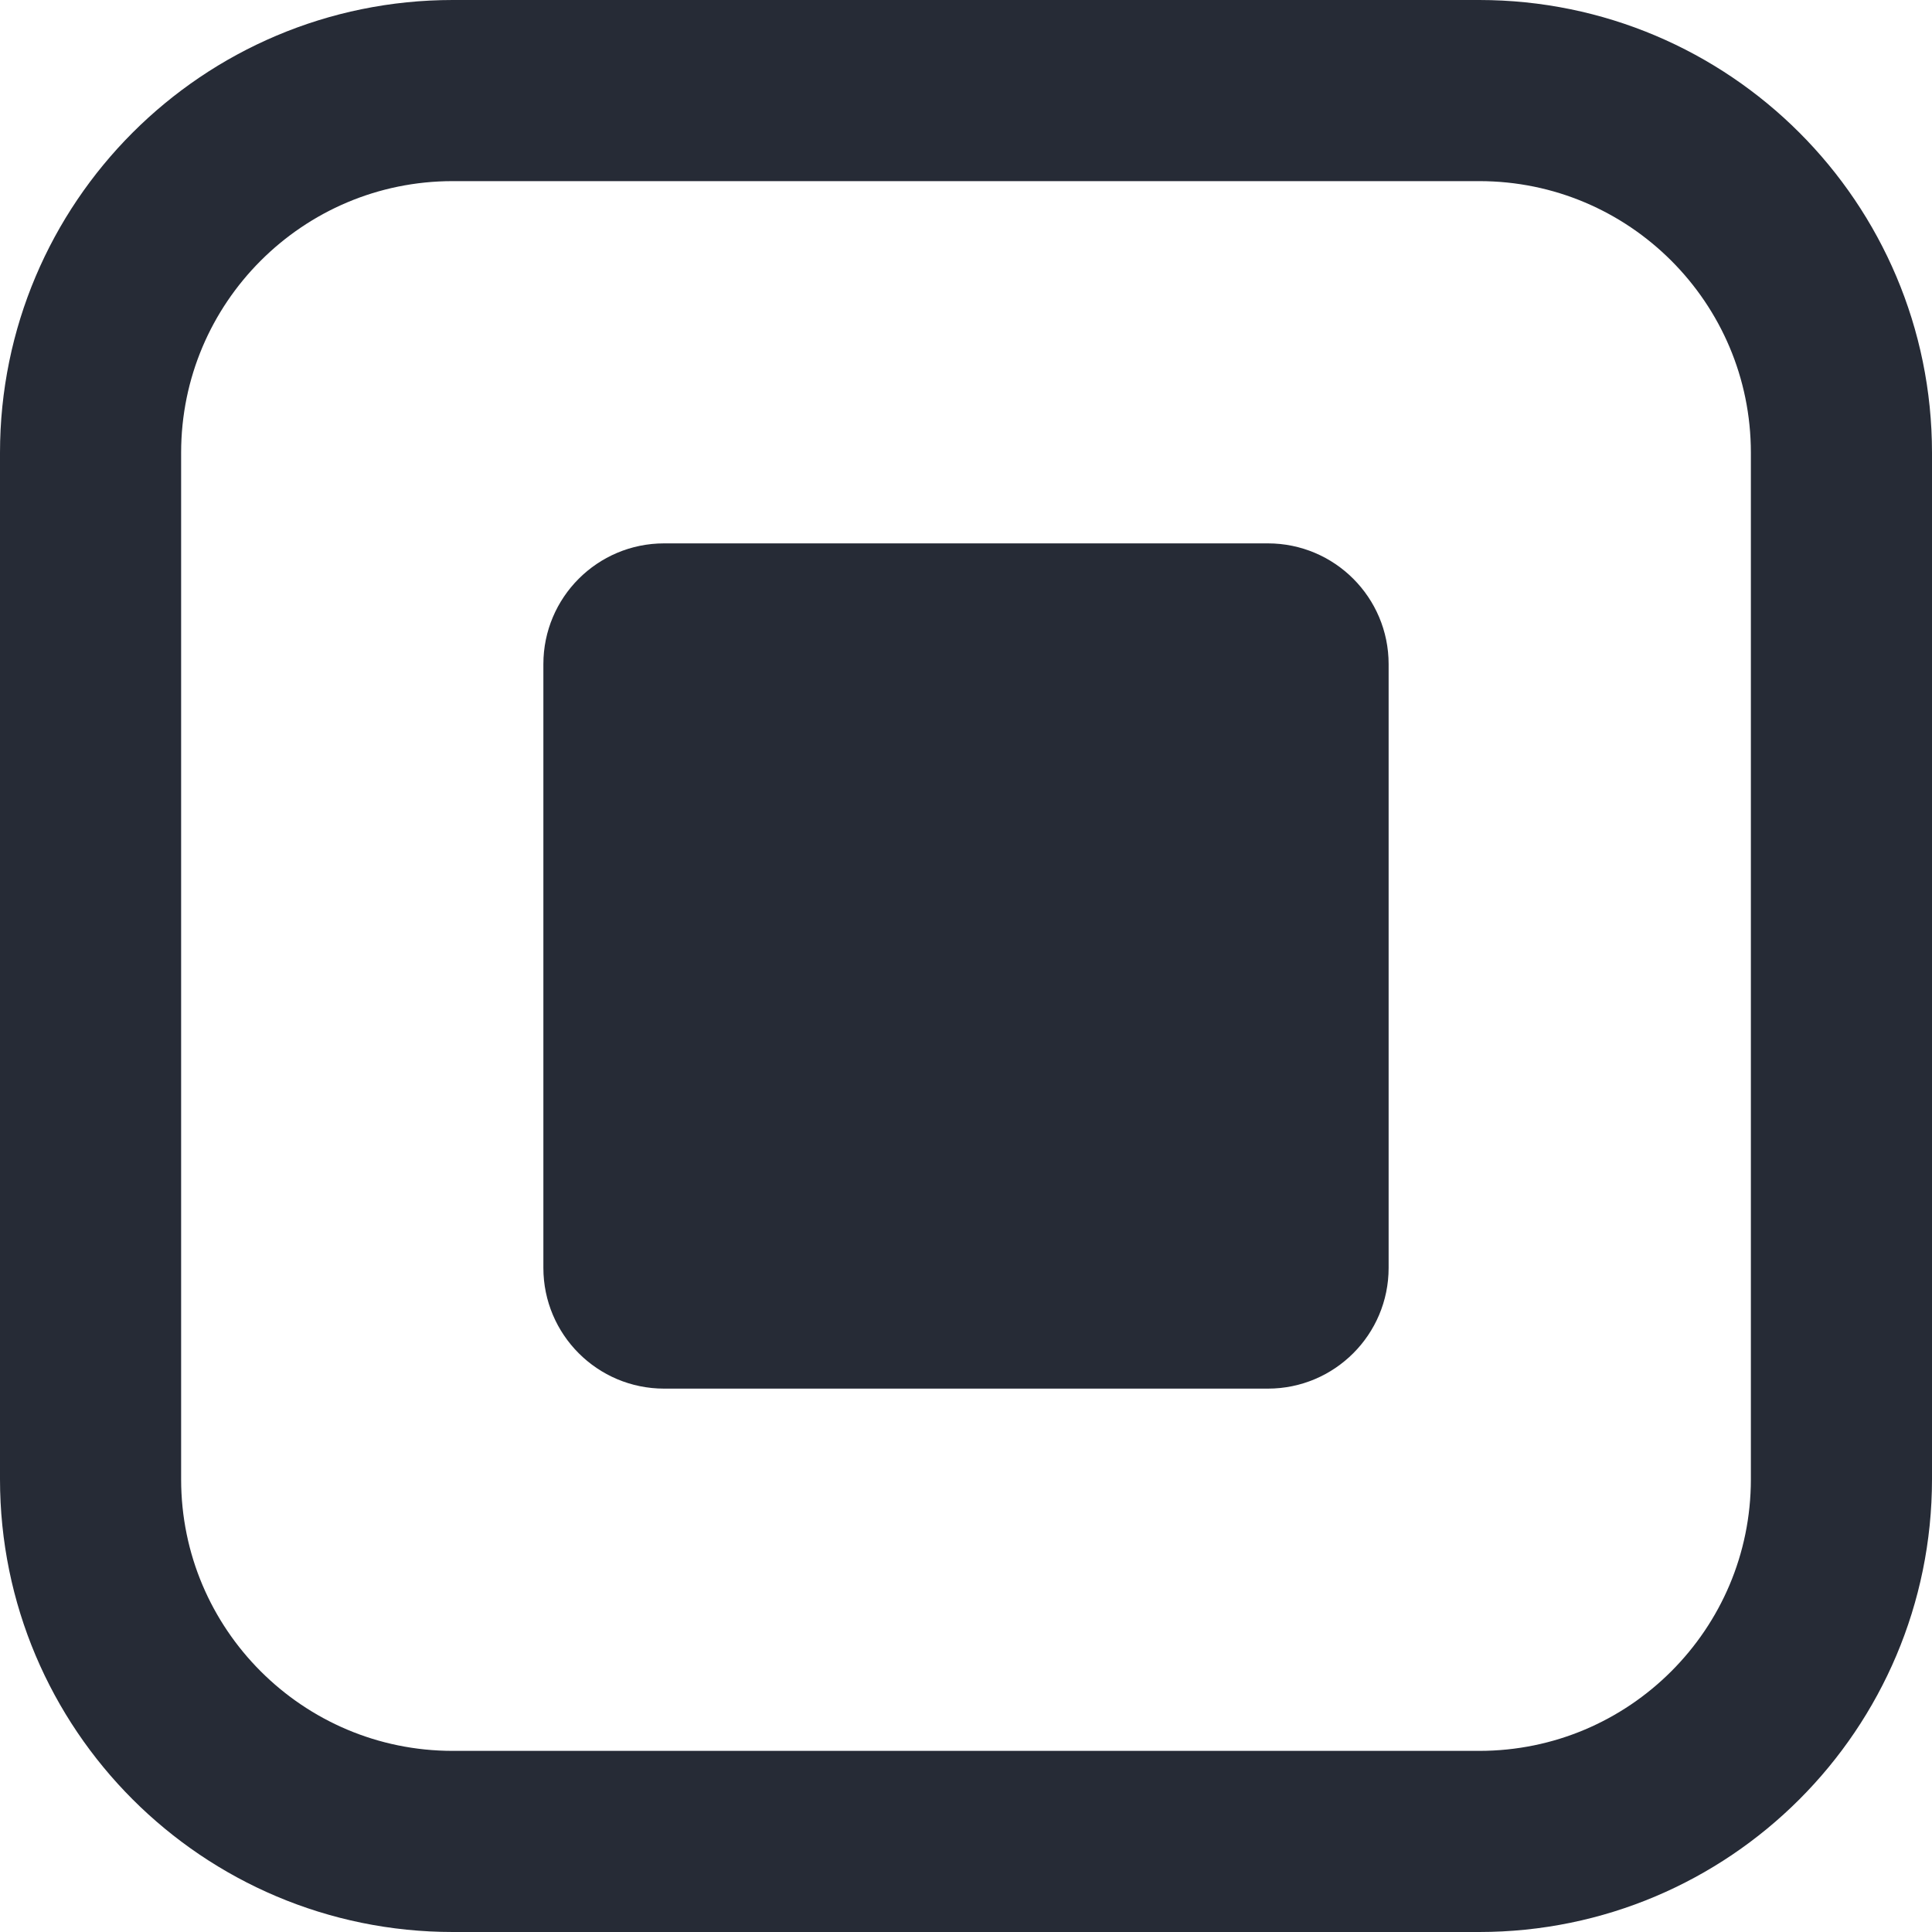
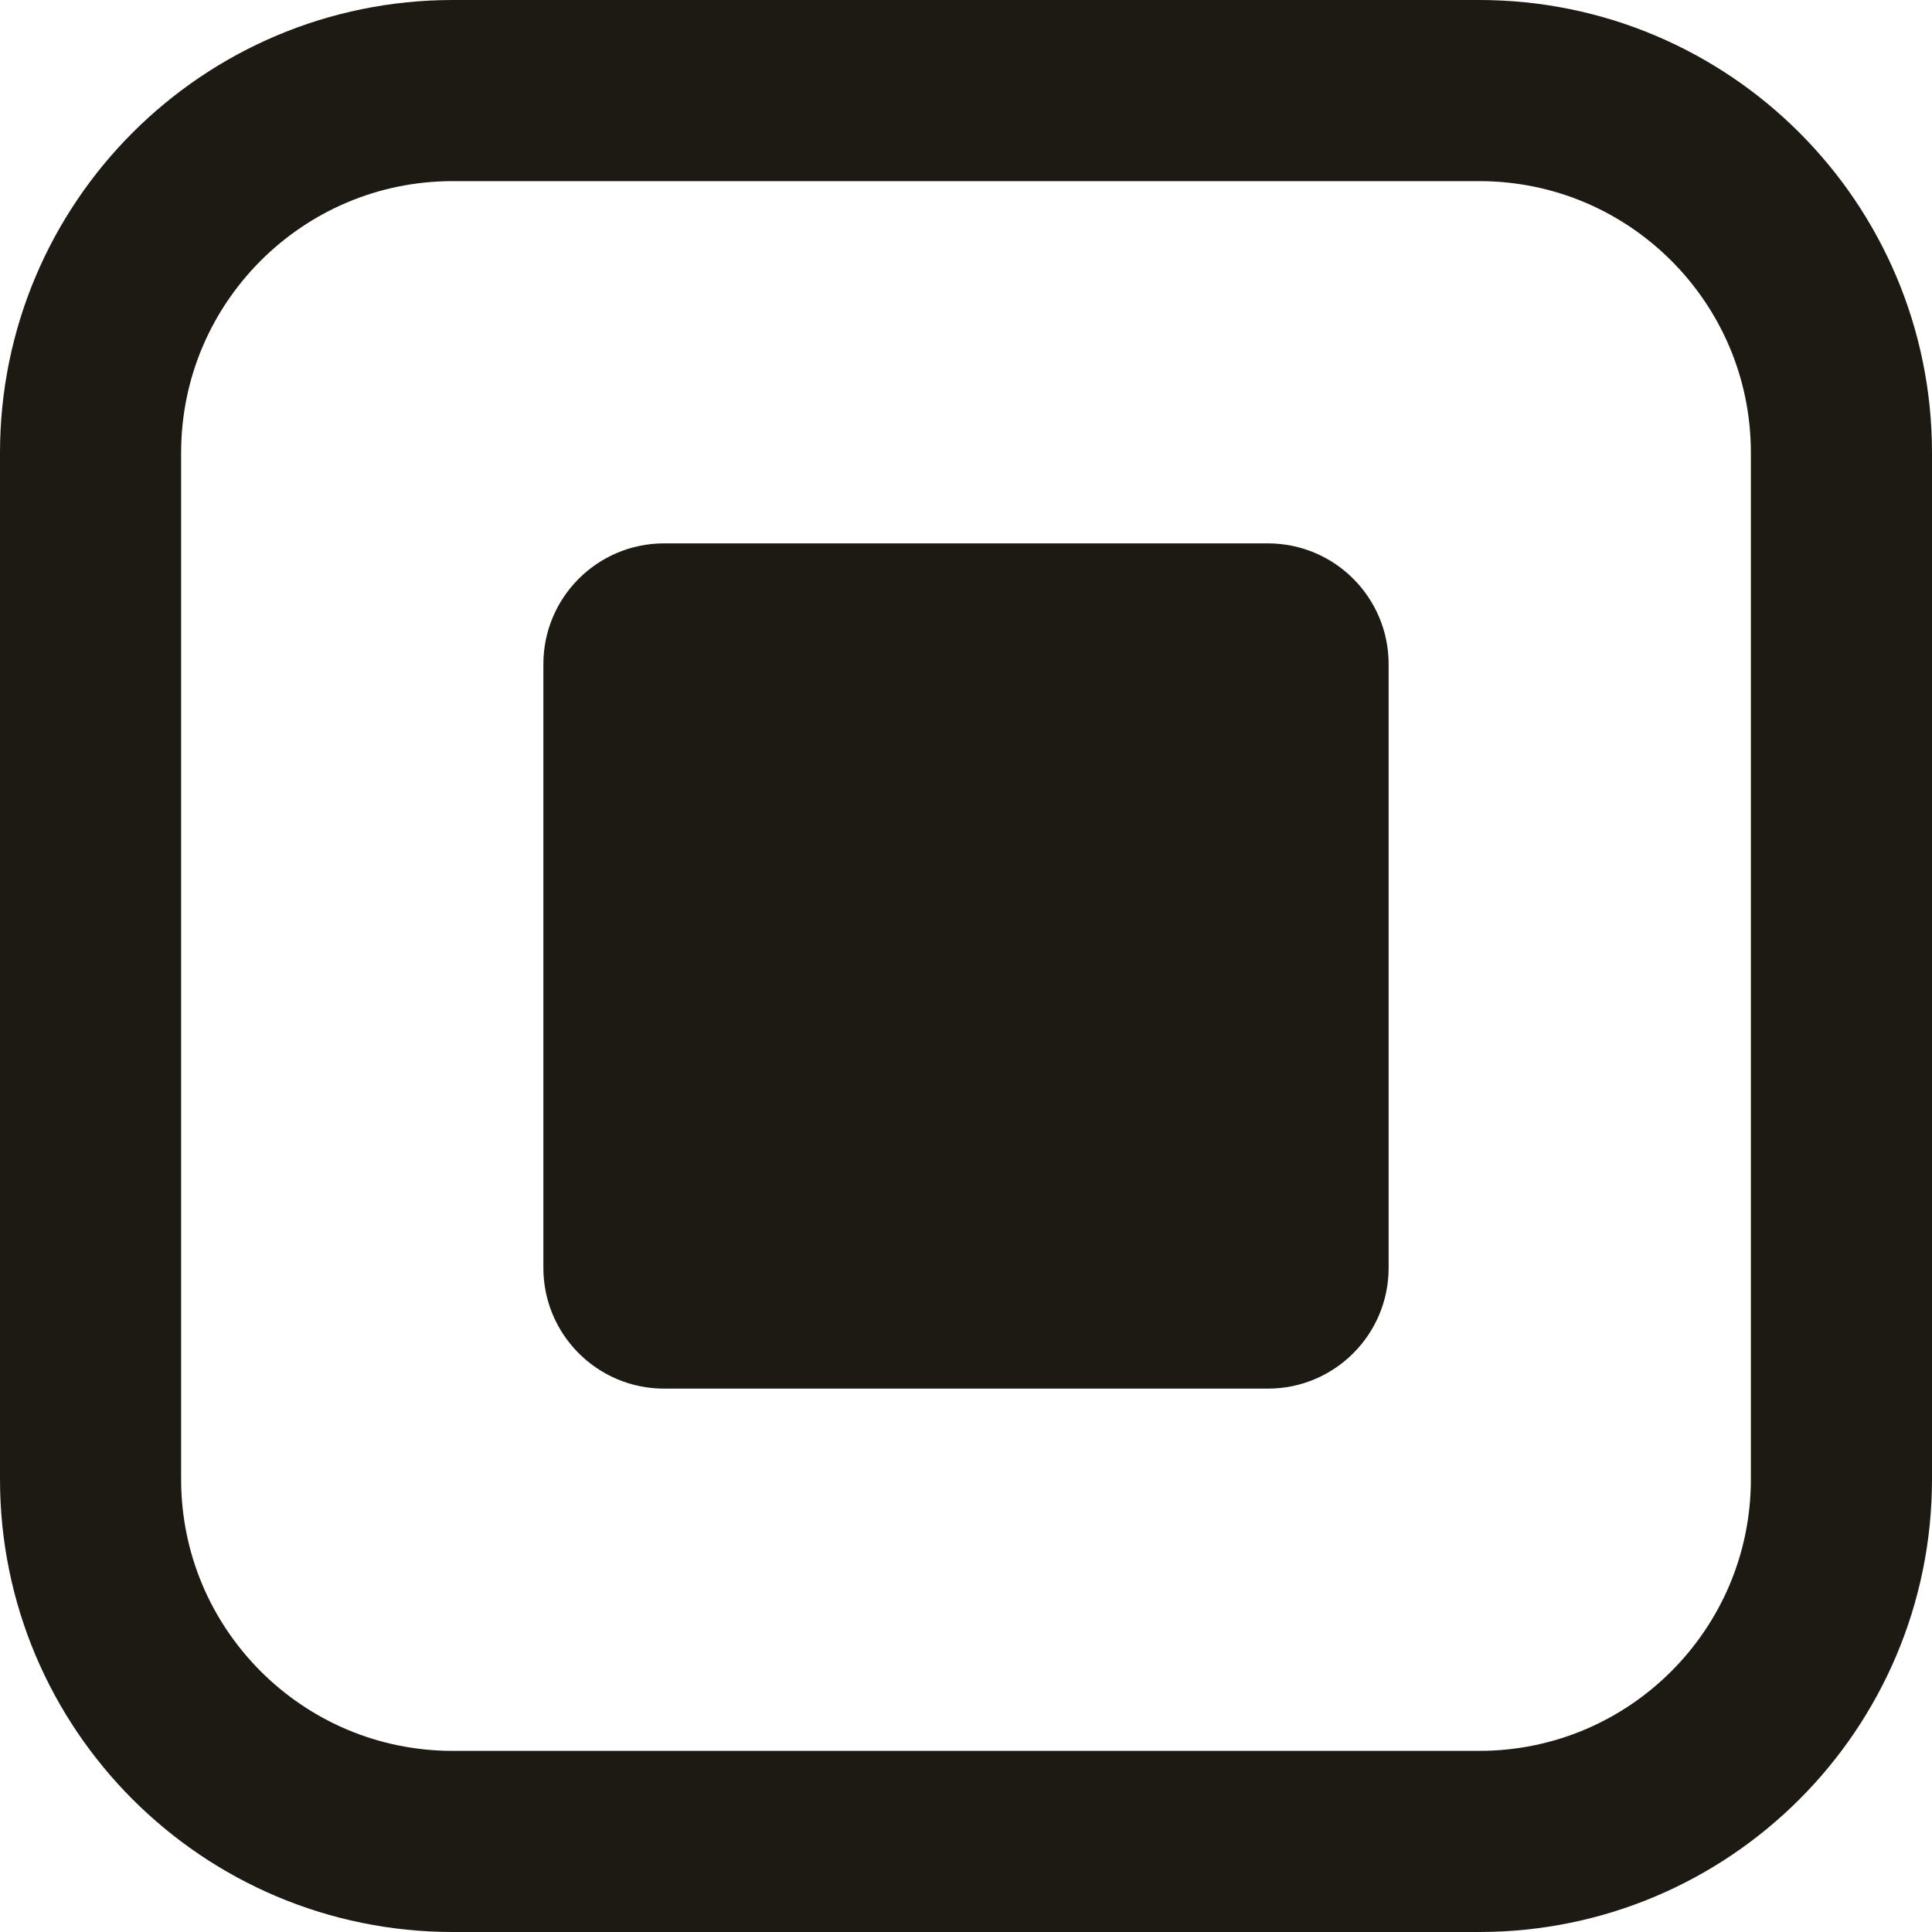
<svg xmlns="http://www.w3.org/2000/svg" viewBox="0 0 16 16">
-   <style>.m{color:#262b36}@media (prefers-color-scheme:dark){.m{color:#eceef2}}</style>
+   <style>.m{color:#1d1a14}@media (prefers-color-scheme:dark){.m{color:#ecebe8}}</style>
  <g class="m">
    <rect x="0.75" y="0.75" width="14.5" height="14.5" rx="3" fill="none" stroke="currentColor" stroke-width="1.5" />
    <rect x="4.5" y="4.5" width="7" height="7" rx="1" fill="currentColor" />
  </g>
</svg>
